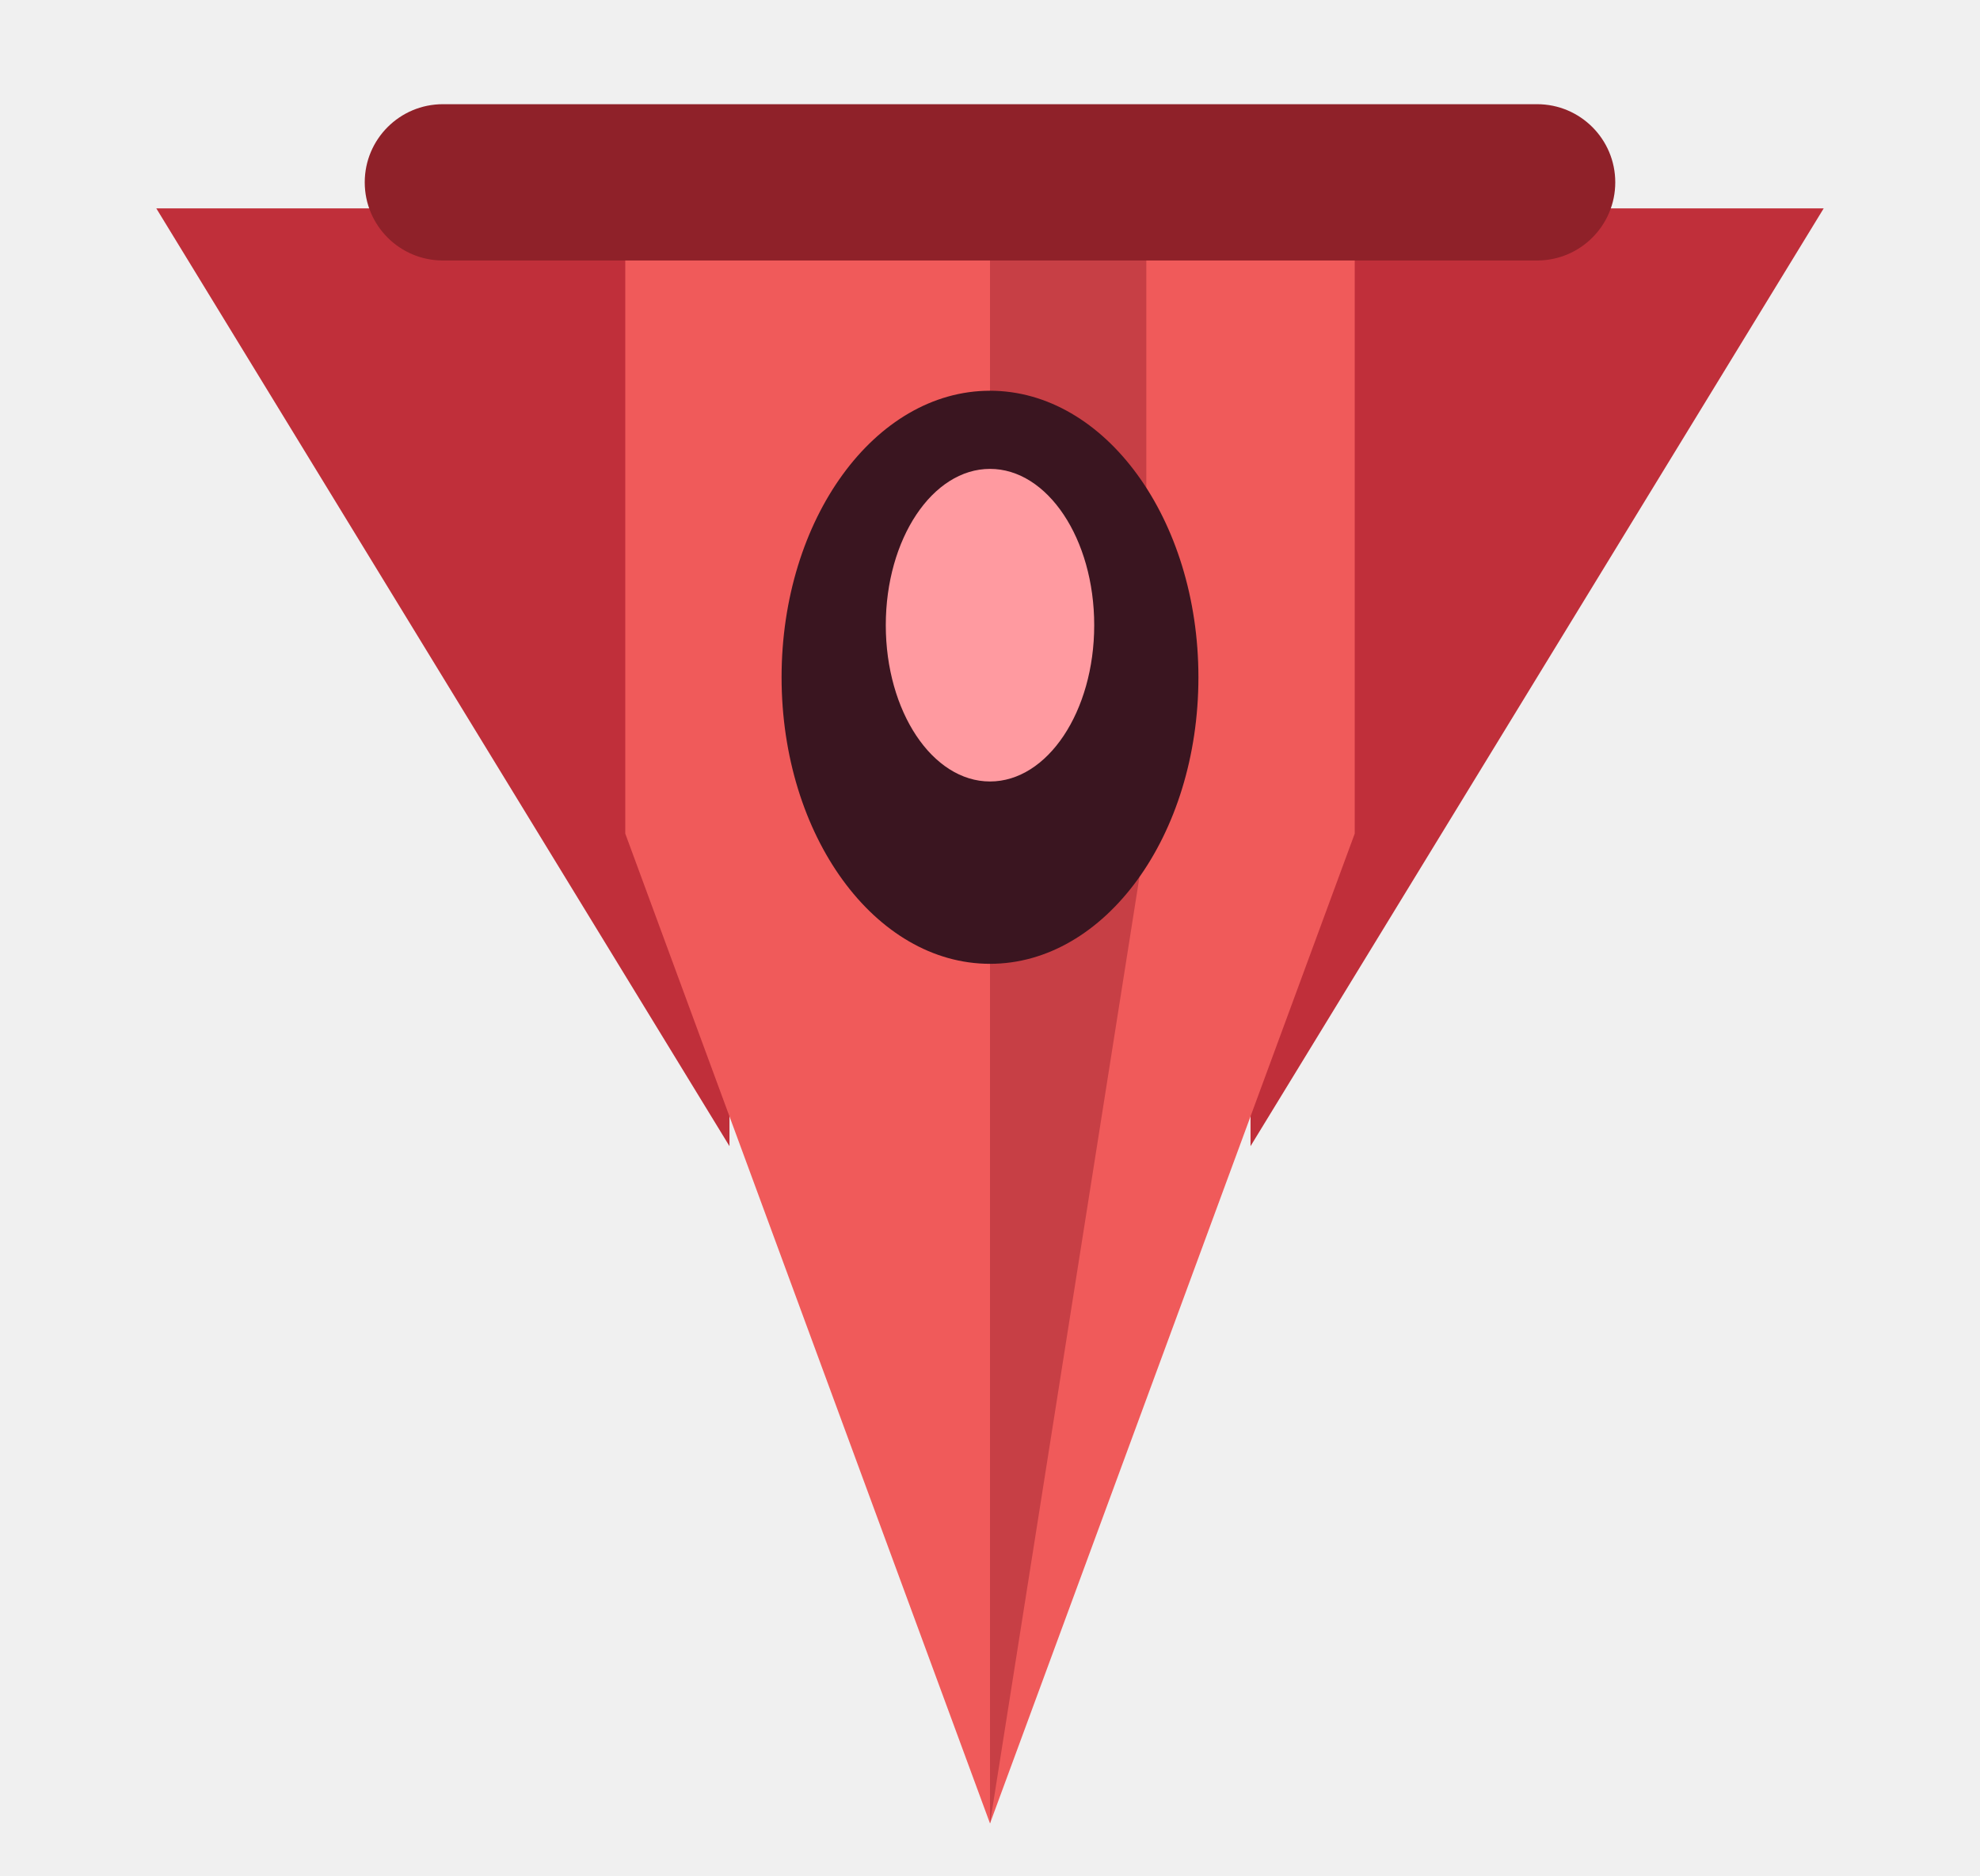
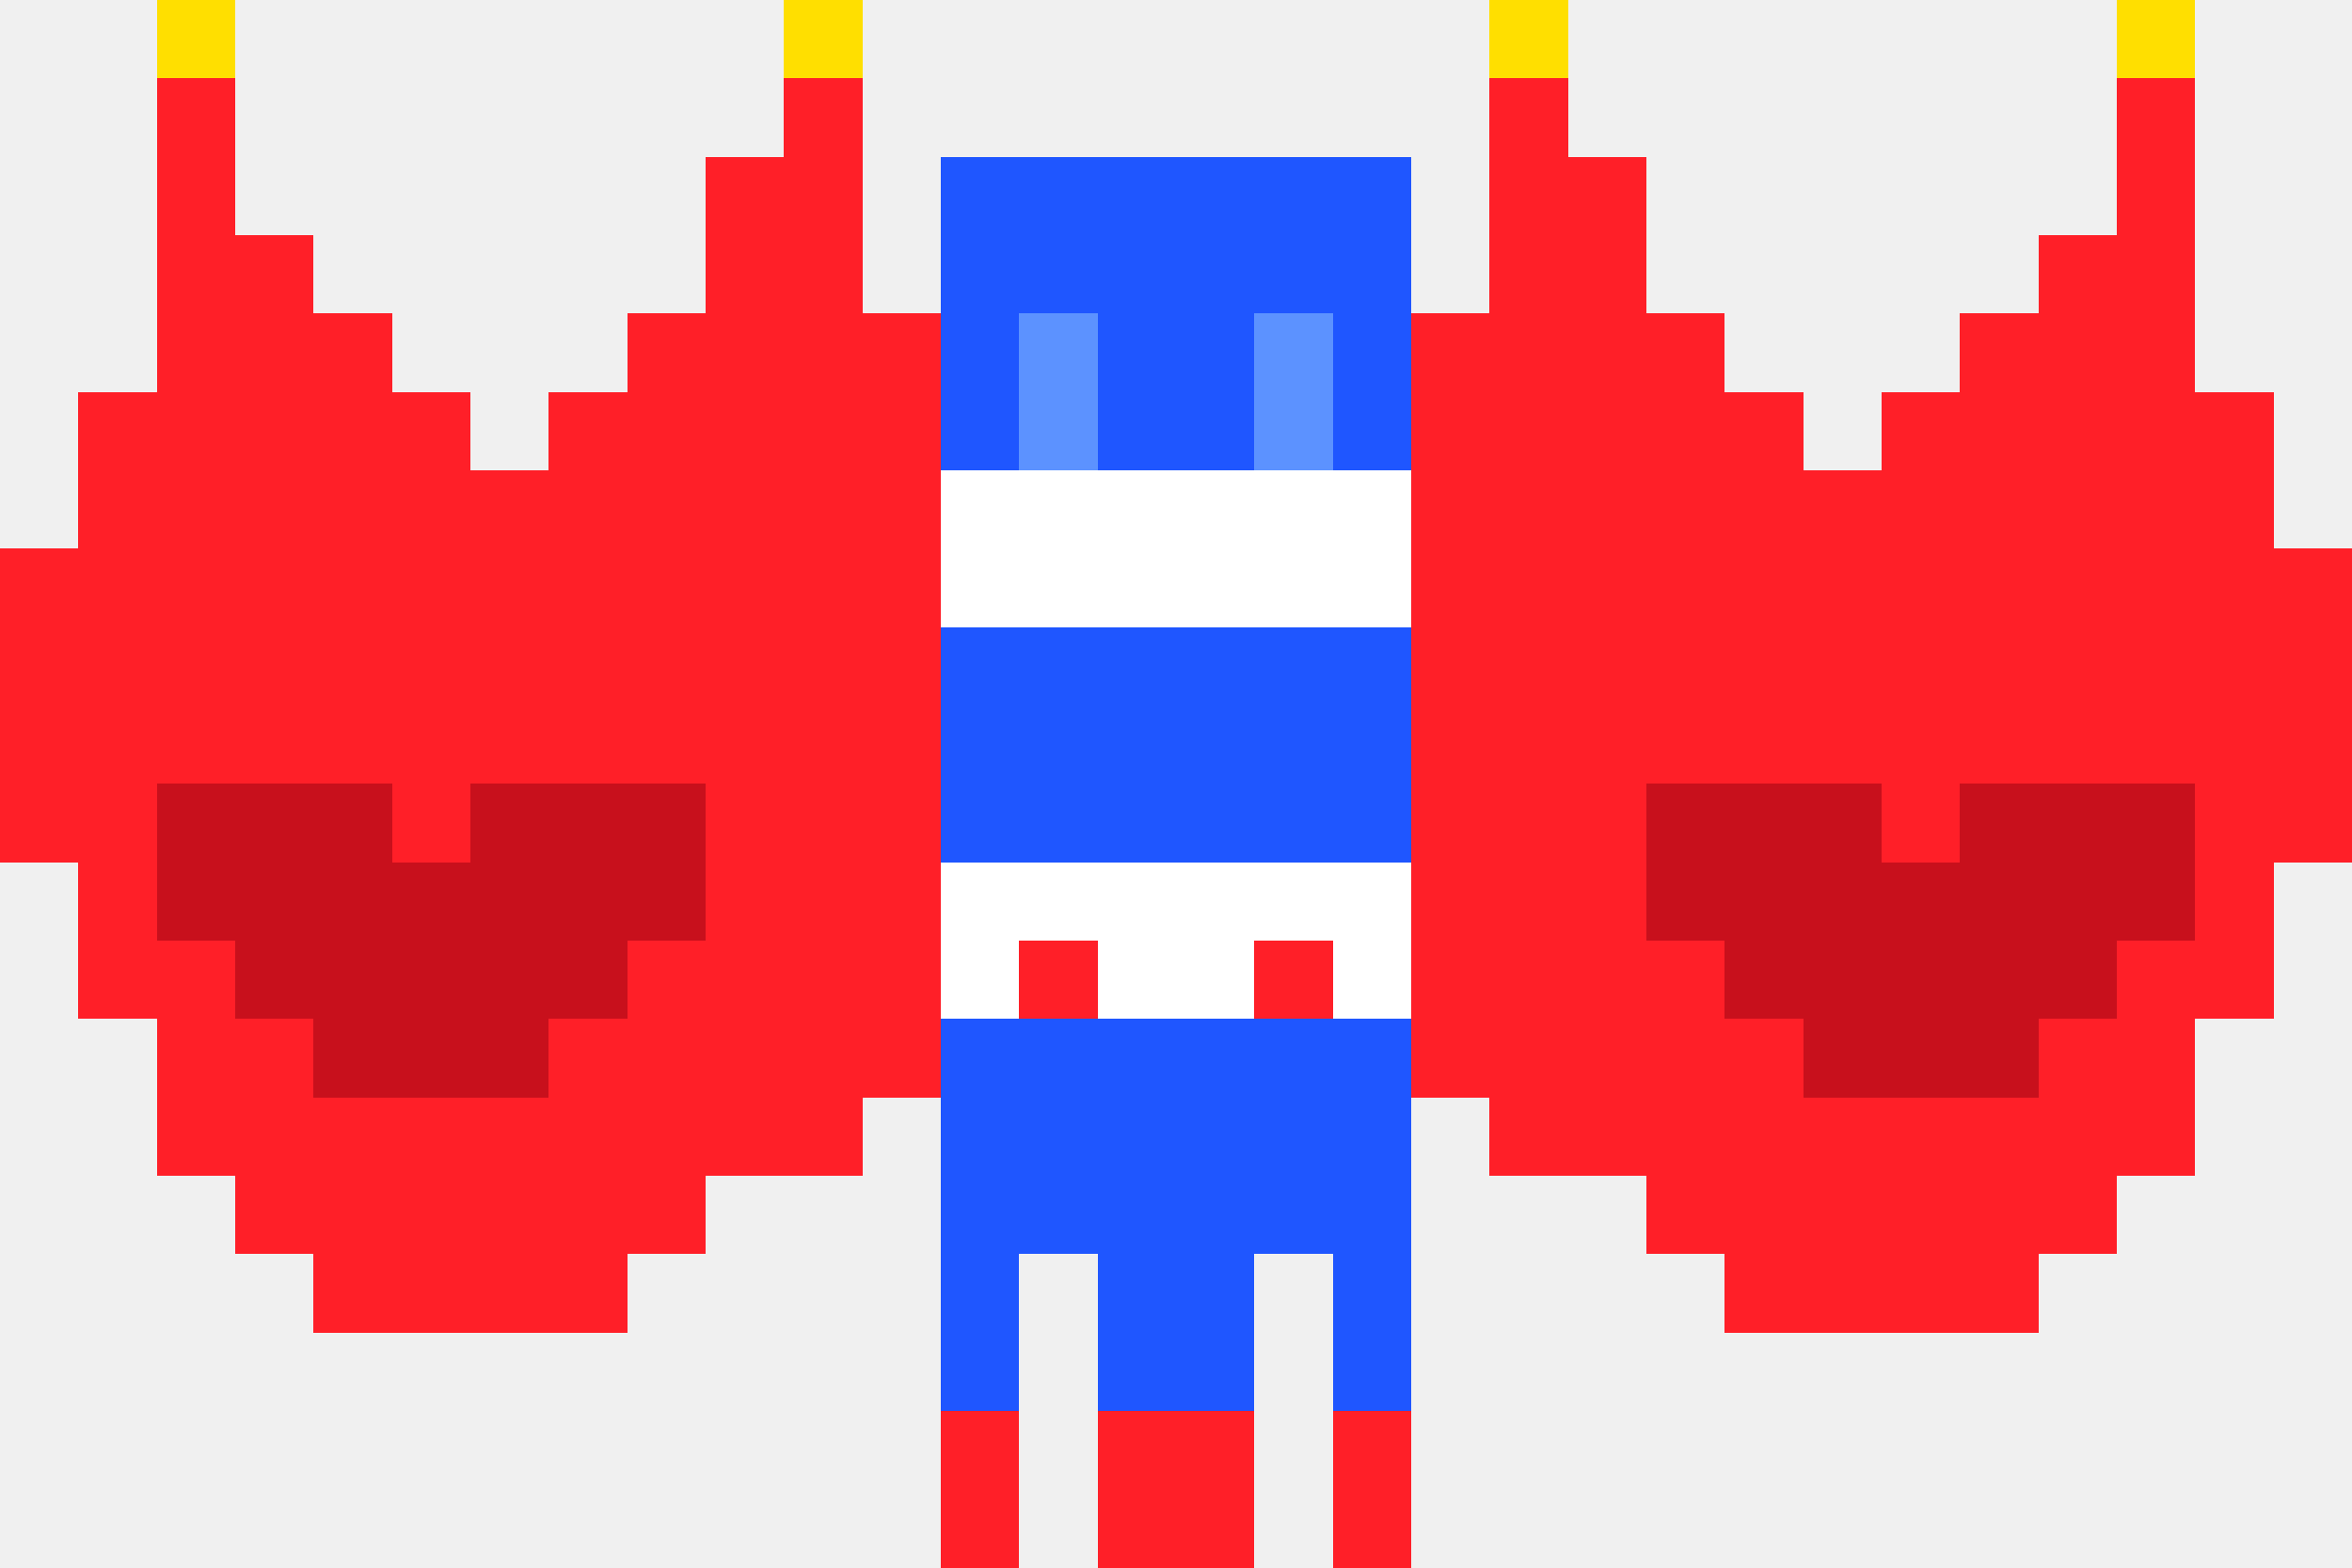
- <svg xmlns="http://www.w3.org/2000/svg" width="76" height="72" viewBox="0 0 76 72">
-   <path d="M6 8 L28 44 L28 8 Z" fill="#c02f3a" />
-   <path d="M70 8 L48 44 L48 8 Z" fill="#c02f3a" />
-   <path d="M38 70 L52 32 L52 6 L24 6 L24 32 Z" fill="#f05a5a" />
-   <path d="M38 70 L44 32 L44 6 L38 6 Z" fill="#c73f45" />
-   <ellipse cx="38" cy="26" rx="8" ry="11" fill="#3a1520" />
-   <ellipse cx="38" cy="24" rx="4" ry="6" fill="#ff9aa0" />
-   <rect x="14" y="4" width="48" height="6" rx="3" fill="#8f2129" />
+ <svg xmlns="http://www.w3.org/2000/svg" width="60" height="40" viewBox="0 0 60 40" shape-rendering="crispEdges">
+   <rect x="4" y="0" width="2" height="2" fill="#ffdf00" />
+   <rect x="20" y="0" width="2" height="2" fill="#ffdf00" />
+   <rect x="38" y="0" width="2" height="2" fill="#ffdf00" />
+   <rect x="54" y="0" width="2" height="2" fill="#ffdf00" />
+   <rect x="4" y="2" width="2" height="2" fill="#ff1f28" />
+   <rect x="20" y="2" width="2" height="2" fill="#ff1f28" />
+   <rect x="38" y="2" width="2" height="2" fill="#ff1f28" />
+   <rect x="54" y="2" width="2" height="2" fill="#ff1f28" />
+   <rect x="4" y="4" width="2" height="2" fill="#ff1f28" />
+   <rect x="18" y="4" width="4" height="2" fill="#ff1f28" />
+   <rect x="24" y="4" width="12" height="2" fill="#1f56ff" />
+   <rect x="38" y="4" width="4" height="2" fill="#ff1f28" />
+   <rect x="54" y="4" width="2" height="2" fill="#ff1f28" />
+   <rect x="4" y="6" width="4" height="2" fill="#ff1f28" />
+   <rect x="18" y="6" width="4" height="2" fill="#ff1f28" />
+   <rect x="24" y="6" width="12" height="2" fill="#1f56ff" />
+   <rect x="38" y="6" width="4" height="2" fill="#ff1f28" />
+   <rect x="52" y="6" width="4" height="2" fill="#ff1f28" />
+   <rect x="4" y="8" width="6" height="2" fill="#ff1f28" />
+   <rect x="16" y="8" width="8" height="2" fill="#ff1f28" />
+   <rect x="24" y="8" width="2" height="2" fill="#1f56ff" />
+   <rect x="26" y="8" width="2" height="2" fill="#5c92ff" />
+   <rect x="28" y="8" width="4" height="2" fill="#1f56ff" />
+   <rect x="32" y="8" width="2" height="2" fill="#5c92ff" />
+   <rect x="34" y="8" width="2" height="2" fill="#1f56ff" />
+   <rect x="36" y="8" width="8" height="2" fill="#ff1f28" />
+   <rect x="50" y="8" width="6" height="2" fill="#ff1f28" />
+   <rect x="2" y="10" width="10" height="2" fill="#ff1f28" />
+   <rect x="14" y="10" width="10" height="2" fill="#ff1f28" />
+   <rect x="24" y="10" width="2" height="2" fill="#1f56ff" />
+   <rect x="26" y="10" width="2" height="2" fill="#5c92ff" />
+   <rect x="28" y="10" width="4" height="2" fill="#1f56ff" />
+   <rect x="32" y="10" width="2" height="2" fill="#5c92ff" />
+   <rect x="34" y="10" width="2" height="2" fill="#1f56ff" />
+   <rect x="36" y="10" width="10" height="2" fill="#ff1f28" />
+   <rect x="48" y="10" width="10" height="2" fill="#ff1f28" />
+   <rect x="2" y="12" width="22" height="2" fill="#ff1f28" />
+   <rect x="24" y="12" width="12" height="2" fill="#ffffff" />
+   <rect x="36" y="12" width="22" height="2" fill="#ff1f28" />
+   <rect x="0" y="14" width="24" height="2" fill="#ff1f28" />
+   <rect x="24" y="14" width="12" height="2" fill="#ffffff" />
+   <rect x="36" y="14" width="24" height="2" fill="#ff1f28" />
+   <rect x="0" y="16" width="24" height="2" fill="#ff1f28" />
+   <rect x="24" y="16" width="12" height="2" fill="#1f56ff" />
+   <rect x="36" y="16" width="24" height="2" fill="#ff1f28" />
+   <rect x="0" y="18" width="24" height="2" fill="#ff1f28" />
+   <rect x="24" y="18" width="12" height="2" fill="#1f56ff" />
+   <rect x="36" y="18" width="24" height="2" fill="#ff1f28" />
+   <rect x="0" y="20" width="4" height="2" fill="#ff1f28" />
+   <rect x="4" y="20" width="6" height="2" fill="#c8101c" />
+   <rect x="10" y="20" width="2" height="2" fill="#ff1f28" />
+   <rect x="12" y="20" width="6" height="2" fill="#c8101c" />
+   <rect x="18" y="20" width="6" height="2" fill="#ff1f28" />
+   <rect x="24" y="20" width="12" height="2" fill="#1f56ff" />
+   <rect x="36" y="20" width="6" height="2" fill="#ff1f28" />
+   <rect x="42" y="20" width="6" height="2" fill="#c8101c" />
+   <rect x="48" y="20" width="2" height="2" fill="#ff1f28" />
+   <rect x="50" y="20" width="6" height="2" fill="#c8101c" />
+   <rect x="56" y="20" width="4" height="2" fill="#ff1f28" />
+   <rect x="2" y="22" width="2" height="2" fill="#ff1f28" />
+   <rect x="4" y="22" width="14" height="2" fill="#c8101c" />
+   <rect x="18" y="22" width="6" height="2" fill="#ff1f28" />
+   <rect x="24" y="22" width="12" height="2" fill="#ffffff" />
+   <rect x="36" y="22" width="6" height="2" fill="#ff1f28" />
+   <rect x="42" y="22" width="14" height="2" fill="#c8101c" />
+   <rect x="56" y="22" width="2" height="2" fill="#ff1f28" />
+   <rect x="2" y="24" width="4" height="2" fill="#ff1f28" />
+   <rect x="6" y="24" width="10" height="2" fill="#c8101c" />
+   <rect x="16" y="24" width="8" height="2" fill="#ff1f28" />
+   <rect x="24" y="24" width="2" height="2" fill="#ffffff" />
+   <rect x="26" y="24" width="2" height="2" fill="#ff1f28" />
+   <rect x="28" y="24" width="4" height="2" fill="#ffffff" />
+   <rect x="32" y="24" width="2" height="2" fill="#ff1f28" />
+   <rect x="34" y="24" width="2" height="2" fill="#ffffff" />
+   <rect x="36" y="24" width="8" height="2" fill="#ff1f28" />
+   <rect x="44" y="24" width="10" height="2" fill="#c8101c" />
+   <rect x="54" y="24" width="4" height="2" fill="#ff1f28" />
+   <rect x="4" y="26" width="4" height="2" fill="#ff1f28" />
+   <rect x="8" y="26" width="6" height="2" fill="#c8101c" />
+   <rect x="14" y="26" width="10" height="2" fill="#ff1f28" />
+   <rect x="24" y="26" width="12" height="2" fill="#1f56ff" />
+   <rect x="36" y="26" width="10" height="2" fill="#ff1f28" />
+   <rect x="46" y="26" width="6" height="2" fill="#c8101c" />
+   <rect x="52" y="26" width="4" height="2" fill="#ff1f28" />
+   <rect x="4" y="28" width="18" height="2" fill="#ff1f28" />
+   <rect x="24" y="28" width="12" height="2" fill="#1f56ff" />
+   <rect x="38" y="28" width="18" height="2" fill="#ff1f28" />
+   <rect x="6" y="30" width="12" height="2" fill="#ff1f28" />
+   <rect x="24" y="30" width="12" height="2" fill="#1f56ff" />
+   <rect x="42" y="30" width="12" height="2" fill="#ff1f28" />
+   <rect x="8" y="32" width="8" height="2" fill="#ff1f28" />
+   <rect x="24" y="32" width="2" height="2" fill="#1f56ff" />
+   <rect x="28" y="32" width="4" height="2" fill="#1f56ff" />
+   <rect x="34" y="32" width="2" height="2" fill="#1f56ff" />
+   <rect x="44" y="32" width="8" height="2" fill="#ff1f28" />
+   <rect x="24" y="34" width="2" height="2" fill="#1f56ff" />
+   <rect x="28" y="34" width="4" height="2" fill="#1f56ff" />
+   <rect x="34" y="34" width="2" height="2" fill="#1f56ff" />
+   <rect x="24" y="36" width="2" height="2" fill="#ff1f28" />
+   <rect x="28" y="36" width="4" height="2" fill="#ff1f28" />
+   <rect x="34" y="36" width="2" height="2" fill="#ff1f28" />
+   <rect x="24" y="38" width="2" height="2" fill="#ff1f28" />
+   <rect x="28" y="38" width="4" height="2" fill="#ff1f28" />
+   <rect x="34" y="38" width="2" height="2" fill="#ff1f28" />
</svg>
